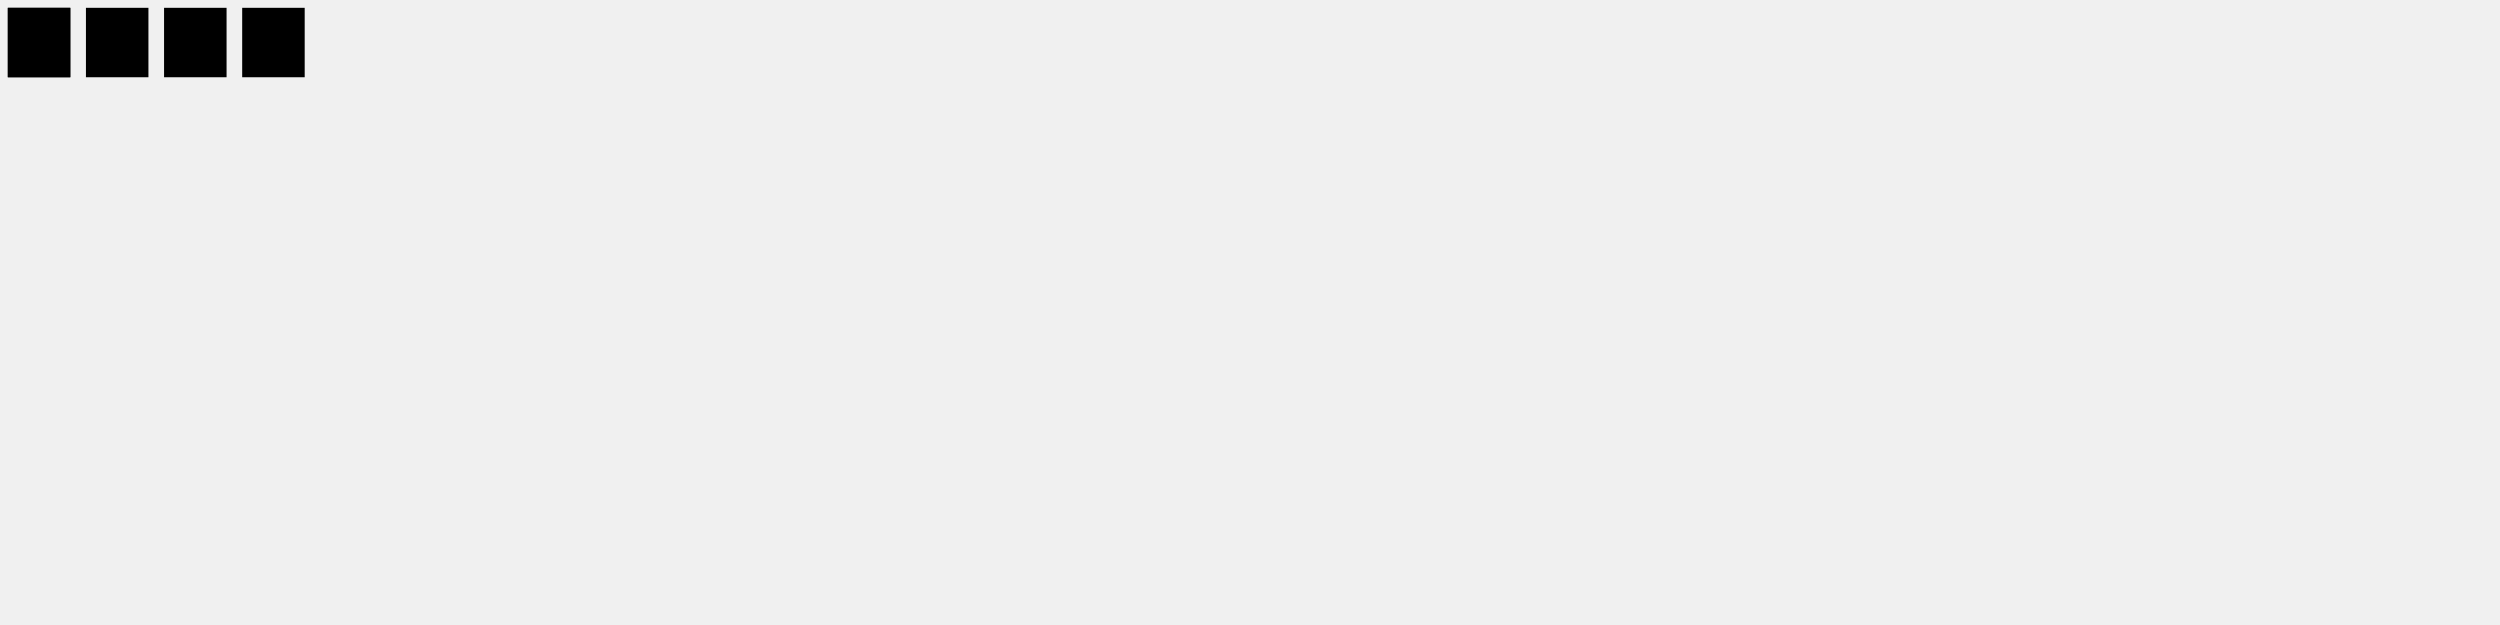
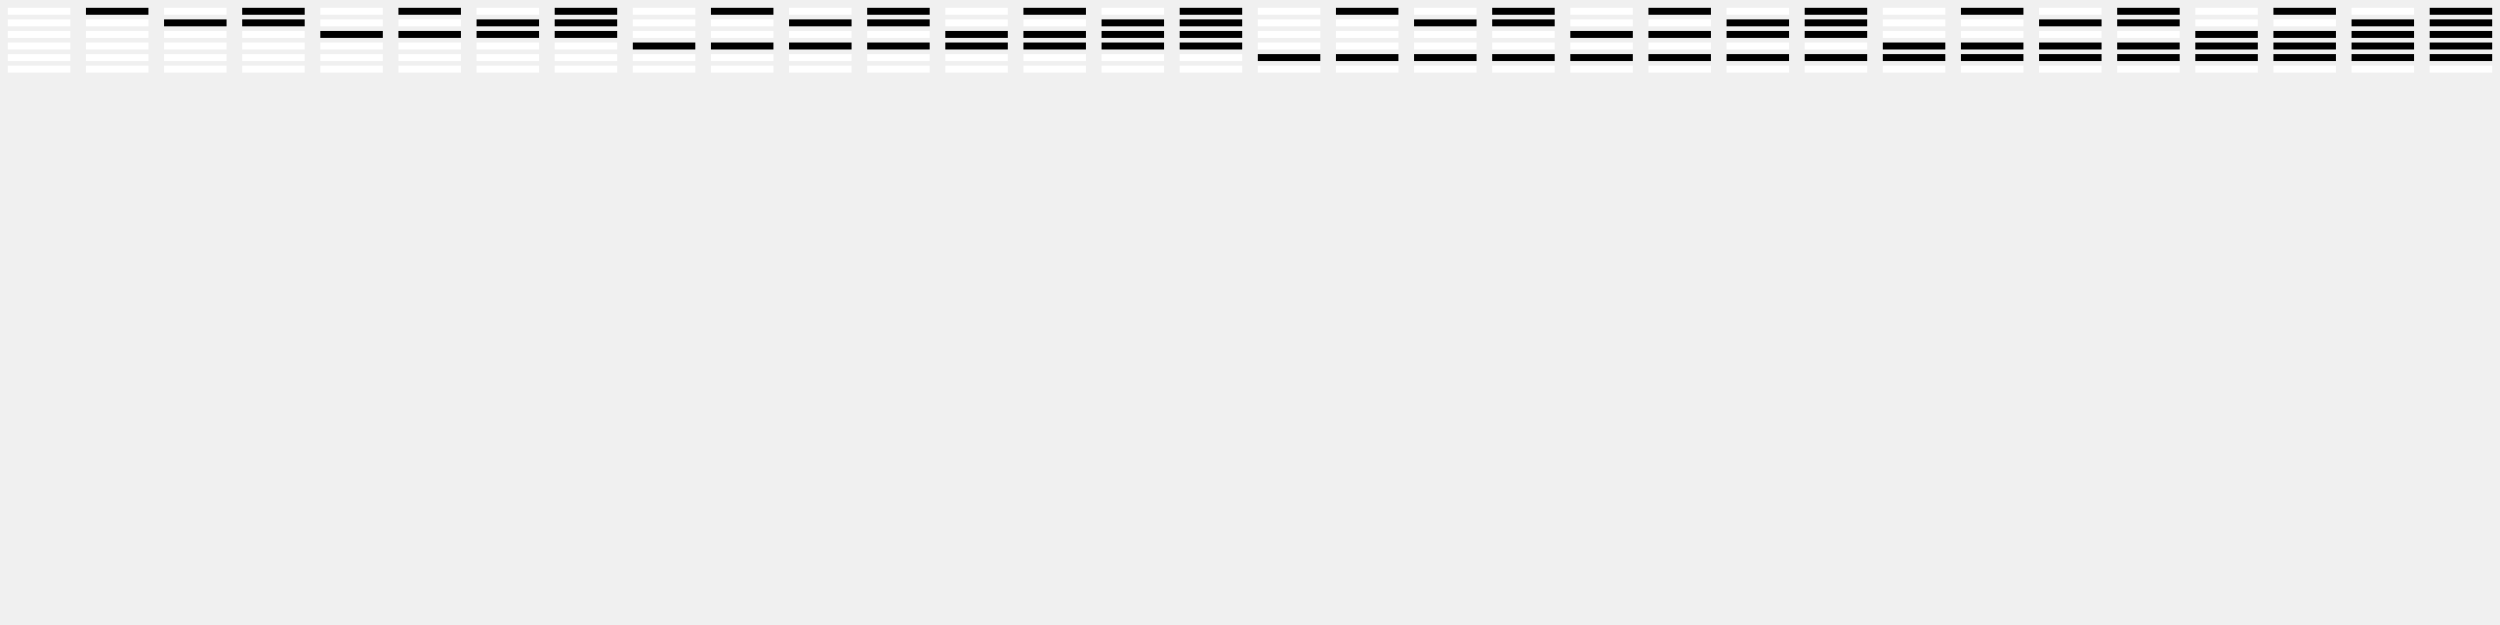
<svg xmlns="http://www.w3.org/2000/svg" version="1.1" baseProfile="full" width="3200" height="800">
-   <rect x="10" y="10" width="80" height="88.88" fill="black" />
-   <rect x="10" y="10" width="80" height="88.88" fill="black" />
-   <rect x="110" y="10" width="80" height="88.88" fill="black" />
-   <rect x="210" y="10" width="80" height="88.88" fill="black" />
-   <rect x="310" y="10" width="80" height="88.88" fill="black" />
+   <rect x="10" y="10" width="80" height="8.888" fill="white" />
+   <rect x="110" y="10" width="80" height="8.888" fill="black" />
+   <rect x="210" y="10" width="80" height="8.888" fill="white" />
+   <rect x="310" y="10" width="80" height="8.888" fill="black" />
+   <rect x="410" y="10" width="80" height="8.888" fill="white" />
+   <rect x="510" y="10" width="80" height="8.888" fill="black" />
+   <rect x="610" y="10" width="80" height="8.888" fill="white" />
+   <rect x="710" y="10" width="80" height="8.888" fill="black" />
+   <rect x="810" y="10" width="80" height="8.888" fill="white" />
+   <rect x="910" y="10" width="80" height="8.888" fill="black" />
+   <rect x="1010" y="10" width="80" height="8.888" fill="white" />
+   <rect x="1110" y="10" width="80" height="8.888" fill="black" />
+   <rect x="1210" y="10" width="80" height="8.888" fill="white" />
+   <rect x="1310" y="10" width="80" height="8.888" fill="black" />
+   <rect x="1410" y="10" width="80" height="8.888" fill="white" />
+   <rect x="1510" y="10" width="80" height="8.888" fill="black" />
+   <rect x="1610" y="10" width="80" height="8.888" fill="white" />
+   <rect x="1710" y="10" width="80" height="8.888" fill="black" />
+   <rect x="1810" y="10" width="80" height="8.888" fill="white" />
+   <rect x="1910" y="10" width="80" height="8.888" fill="black" />
+   <rect x="2010" y="10" width="80" height="8.888" fill="white" />
+   <rect x="2110" y="10" width="80" height="8.888" fill="black" />
+   <rect x="2210" y="10" width="80" height="8.888" fill="white" />
+   <rect x="2310" y="10" width="80" height="8.888" fill="black" />
+   <rect x="2410" y="10" width="80" height="8.888" fill="white" />
+   <rect x="2510" y="10" width="80" height="8.888" fill="black" />
+   <rect x="2610" y="10" width="80" height="8.888" fill="white" />
+   <rect x="2710" y="10" width="80" height="8.888" fill="black" />
+   <rect x="2810" y="10" width="80" height="8.888" fill="white" />
+   <rect x="2910" y="10" width="80" height="8.888" fill="black" />
+   <rect x="3010" y="10" width="80" height="8.888" fill="white" />
+   <rect x="3110" y="10" width="80" height="8.888" fill="black" />
+   <rect x="10" y="24.813" width="80" height="8.888" fill="white" />
+   <rect x="110" y="24.813" width="80" height="8.888" fill="white" />
+   <rect x="210" y="24.813" width="80" height="8.888" fill="black" />
+   <rect x="310" y="24.813" width="80" height="8.888" fill="black" />
+   <rect x="410" y="24.813" width="80" height="8.888" fill="white" />
+   <rect x="510" y="24.813" width="80" height="8.888" fill="white" />
+   <rect x="610" y="24.813" width="80" height="8.888" fill="black" />
+   <rect x="710" y="24.813" width="80" height="8.888" fill="black" />
+   <rect x="810" y="24.813" width="80" height="8.888" fill="white" />
+   <rect x="910" y="24.813" width="80" height="8.888" fill="white" />
+   <rect x="1010" y="24.813" width="80" height="8.888" fill="black" />
+   <rect x="1110" y="24.813" width="80" height="8.888" fill="black" />
+   <rect x="1210" y="24.813" width="80" height="8.888" fill="white" />
+   <rect x="1310" y="24.813" width="80" height="8.888" fill="white" />
+   <rect x="1410" y="24.813" width="80" height="8.888" fill="black" />
+   <rect x="1510" y="24.813" width="80" height="8.888" fill="black" />
+   <rect x="1610" y="24.813" width="80" height="8.888" fill="white" />
+   <rect x="1710" y="24.813" width="80" height="8.888" fill="white" />
+   <rect x="1810" y="24.813" width="80" height="8.888" fill="black" />
+   <rect x="1910" y="24.813" width="80" height="8.888" fill="black" />
+   <rect x="2010" y="24.813" width="80" height="8.888" fill="white" />
+   <rect x="2110" y="24.813" width="80" height="8.888" fill="white" />
+   <rect x="2210" y="24.813" width="80" height="8.888" fill="black" />
+   <rect x="2310" y="24.813" width="80" height="8.888" fill="black" />
+   <rect x="2410" y="24.813" width="80" height="8.888" fill="white" />
+   <rect x="2510" y="24.813" width="80" height="8.888" fill="white" />
+   <rect x="2610" y="24.813" width="80" height="8.888" fill="black" />
+   <rect x="2710" y="24.813" width="80" height="8.888" fill="black" />
+   <rect x="2810" y="24.813" width="80" height="8.888" fill="white" />
+   <rect x="2910" y="24.813" width="80" height="8.888" fill="white" />
+   <rect x="3010" y="24.813" width="80" height="8.888" fill="black" />
+   <rect x="3110" y="24.813" width="80" height="8.888" fill="black" />
+   <rect x="10" y="39.627" width="80" height="8.888" fill="white" />
+   <rect x="110" y="39.627" width="80" height="8.888" fill="white" />
+   <rect x="210" y="39.627" width="80" height="8.888" fill="white" />
+   <rect x="310" y="39.627" width="80" height="8.888" fill="white" />
+   <rect x="410" y="39.627" width="80" height="8.888" fill="black" />
+   <rect x="510" y="39.627" width="80" height="8.888" fill="black" />
+   <rect x="610" y="39.627" width="80" height="8.888" fill="black" />
+   <rect x="710" y="39.627" width="80" height="8.888" fill="black" />
+   <rect x="810" y="39.627" width="80" height="8.888" fill="white" />
+   <rect x="910" y="39.627" width="80" height="8.888" fill="white" />
+   <rect x="1010" y="39.627" width="80" height="8.888" fill="white" />
+   <rect x="1110" y="39.627" width="80" height="8.888" fill="white" />
+   <rect x="1210" y="39.627" width="80" height="8.888" fill="black" />
+   <rect x="1310" y="39.627" width="80" height="8.888" fill="black" />
+   <rect x="1410" y="39.627" width="80" height="8.888" fill="black" />
+   <rect x="1510" y="39.627" width="80" height="8.888" fill="black" />
+   <rect x="1610" y="39.627" width="80" height="8.888" fill="white" />
+   <rect x="1710" y="39.627" width="80" height="8.888" fill="white" />
+   <rect x="1810" y="39.627" width="80" height="8.888" fill="white" />
+   <rect x="1910" y="39.627" width="80" height="8.888" fill="white" />
+   <rect x="2010" y="39.627" width="80" height="8.888" fill="black" />
+   <rect x="2110" y="39.627" width="80" height="8.888" fill="black" />
+   <rect x="2210" y="39.627" width="80" height="8.888" fill="black" />
+   <rect x="2310" y="39.627" width="80" height="8.888" fill="black" />
+   <rect x="2410" y="39.627" width="80" height="8.888" fill="white" />
+   <rect x="2510" y="39.627" width="80" height="8.888" fill="white" />
+   <rect x="2610" y="39.627" width="80" height="8.888" fill="white" />
+   <rect x="2710" y="39.627" width="80" height="8.888" fill="white" />
+   <rect x="2810" y="39.627" width="80" height="8.888" fill="black" />
+   <rect x="2910" y="39.627" width="80" height="8.888" fill="black" />
+   <rect x="3010" y="39.627" width="80" height="8.888" fill="black" />
+   <rect x="3110" y="39.627" width="80" height="8.888" fill="black" />
+   <rect x="10" y="54.44" width="80" height="8.888" fill="white" />
+   <rect x="110" y="54.44" width="80" height="8.888" fill="white" />
+   <rect x="210" y="54.44" width="80" height="8.888" fill="white" />
+   <rect x="310" y="54.44" width="80" height="8.888" fill="white" />
+   <rect x="410" y="54.44" width="80" height="8.888" fill="white" />
+   <rect x="510" y="54.44" width="80" height="8.888" fill="white" />
+   <rect x="610" y="54.44" width="80" height="8.888" fill="white" />
+   <rect x="710" y="54.44" width="80" height="8.888" fill="white" />
+   <rect x="810" y="54.44" width="80" height="8.888" fill="black" />
+   <rect x="910" y="54.44" width="80" height="8.888" fill="black" />
+   <rect x="1010" y="54.44" width="80" height="8.888" fill="black" />
+   <rect x="1110" y="54.44" width="80" height="8.888" fill="black" />
+   <rect x="1210" y="54.44" width="80" height="8.888" fill="black" />
+   <rect x="1310" y="54.44" width="80" height="8.888" fill="black" />
+   <rect x="1410" y="54.44" width="80" height="8.888" fill="black" />
+   <rect x="1510" y="54.44" width="80" height="8.888" fill="black" />
+   <rect x="1610" y="54.44" width="80" height="8.888" fill="white" />
+   <rect x="1710" y="54.44" width="80" height="8.888" fill="white" />
+   <rect x="1810" y="54.44" width="80" height="8.888" fill="white" />
+   <rect x="1910" y="54.44" width="80" height="8.888" fill="white" />
+   <rect x="2010" y="54.44" width="80" height="8.888" fill="white" />
+   <rect x="2110" y="54.44" width="80" height="8.888" fill="white" />
+   <rect x="2210" y="54.44" width="80" height="8.888" fill="white" />
+   <rect x="2310" y="54.44" width="80" height="8.888" fill="white" />
+   <rect x="2410" y="54.44" width="80" height="8.888" fill="black" />
+   <rect x="2510" y="54.44" width="80" height="8.888" fill="black" />
+   <rect x="2610" y="54.44" width="80" height="8.888" fill="black" />
+   <rect x="2710" y="54.44" width="80" height="8.888" fill="black" />
+   <rect x="2810" y="54.44" width="80" height="8.888" fill="black" />
+   <rect x="2910" y="54.44" width="80" height="8.888" fill="black" />
+   <rect x="3010" y="54.44" width="80" height="8.888" fill="black" />
+   <rect x="3110" y="54.44" width="80" height="8.888" fill="black" />
+   <rect x="10" y="69.253" width="80" height="8.888" fill="white" />
+   <rect x="110" y="69.253" width="80" height="8.888" fill="white" />
+   <rect x="210" y="69.253" width="80" height="8.888" fill="white" />
+   <rect x="310" y="69.253" width="80" height="8.888" fill="white" />
+   <rect x="410" y="69.253" width="80" height="8.888" fill="white" />
+   <rect x="510" y="69.253" width="80" height="8.888" fill="white" />
+   <rect x="610" y="69.253" width="80" height="8.888" fill="white" />
+   <rect x="710" y="69.253" width="80" height="8.888" fill="white" />
+   <rect x="810" y="69.253" width="80" height="8.888" fill="white" />
+   <rect x="910" y="69.253" width="80" height="8.888" fill="white" />
+   <rect x="1010" y="69.253" width="80" height="8.888" fill="white" />
+   <rect x="1110" y="69.253" width="80" height="8.888" fill="white" />
+   <rect x="1210" y="69.253" width="80" height="8.888" fill="white" />
+   <rect x="1310" y="69.253" width="80" height="8.888" fill="white" />
+   <rect x="1410" y="69.253" width="80" height="8.888" fill="white" />
+   <rect x="1510" y="69.253" width="80" height="8.888" fill="white" />
+   <rect x="1610" y="69.253" width="80" height="8.888" fill="black" />
+   <rect x="1710" y="69.253" width="80" height="8.888" fill="black" />
+   <rect x="1810" y="69.253" width="80" height="8.888" fill="black" />
+   <rect x="1910" y="69.253" width="80" height="8.888" fill="black" />
+   <rect x="2010" y="69.253" width="80" height="8.888" fill="black" />
+   <rect x="2110" y="69.253" width="80" height="8.888" fill="black" />
+   <rect x="2210" y="69.253" width="80" height="8.888" fill="black" />
+   <rect x="2310" y="69.253" width="80" height="8.888" fill="black" />
+   <rect x="2410" y="69.253" width="80" height="8.888" fill="black" />
+   <rect x="2510" y="69.253" width="80" height="8.888" fill="black" />
+   <rect x="2610" y="69.253" width="80" height="8.888" fill="black" />
+   <rect x="2710" y="69.253" width="80" height="8.888" fill="black" />
+   <rect x="2810" y="69.253" width="80" height="8.888" fill="black" />
+   <rect x="2910" y="69.253" width="80" height="8.888" fill="black" />
+   <rect x="3010" y="69.253" width="80" height="8.888" fill="black" />
+   <rect x="3110" y="69.253" width="80" height="8.888" fill="black" />
+   <rect x="10" y="84.067" width="80" height="8.888" fill="white" />
+   <rect x="110" y="84.067" width="80" height="8.888" fill="white" />
+   <rect x="210" y="84.067" width="80" height="8.888" fill="white" />
+   <rect x="310" y="84.067" width="80" height="8.888" fill="white" />
+   <rect x="410" y="84.067" width="80" height="8.888" fill="white" />
+   <rect x="510" y="84.067" width="80" height="8.888" fill="white" />
+   <rect x="610" y="84.067" width="80" height="8.888" fill="white" />
+   <rect x="710" y="84.067" width="80" height="8.888" fill="white" />
+   <rect x="810" y="84.067" width="80" height="8.888" fill="white" />
+   <rect x="910" y="84.067" width="80" height="8.888" fill="white" />
+   <rect x="1010" y="84.067" width="80" height="8.888" fill="white" />
+   <rect x="1110" y="84.067" width="80" height="8.888" fill="white" />
+   <rect x="1210" y="84.067" width="80" height="8.888" fill="white" />
+   <rect x="1310" y="84.067" width="80" height="8.888" fill="white" />
+   <rect x="1410" y="84.067" width="80" height="8.888" fill="white" />
+   <rect x="1510" y="84.067" width="80" height="8.888" fill="white" />
+   <rect x="1610" y="84.067" width="80" height="8.888" fill="white" />
+   <rect x="1710" y="84.067" width="80" height="8.888" fill="white" />
+   <rect x="1810" y="84.067" width="80" height="8.888" fill="white" />
+   <rect x="1910" y="84.067" width="80" height="8.888" fill="white" />
+   <rect x="2010" y="84.067" width="80" height="8.888" fill="white" />
+   <rect x="2110" y="84.067" width="80" height="8.888" fill="white" />
+   <rect x="2210" y="84.067" width="80" height="8.888" fill="white" />
+   <rect x="2310" y="84.067" width="80" height="8.888" fill="white" />
+   <rect x="2410" y="84.067" width="80" height="8.888" fill="white" />
+   <rect x="2510" y="84.067" width="80" height="8.888" fill="white" />
+   <rect x="2610" y="84.067" width="80" height="8.888" fill="white" />
+   <rect x="2710" y="84.067" width="80" height="8.888" fill="white" />
+   <rect x="2810" y="84.067" width="80" height="8.888" fill="white" />
+   <rect x="2910" y="84.067" width="80" height="8.888" fill="white" />
+   <rect x="3010" y="84.067" width="80" height="8.888" fill="white" />
+   <rect x="3110" y="84.067" width="80" height="8.888" fill="white" />
</svg>
